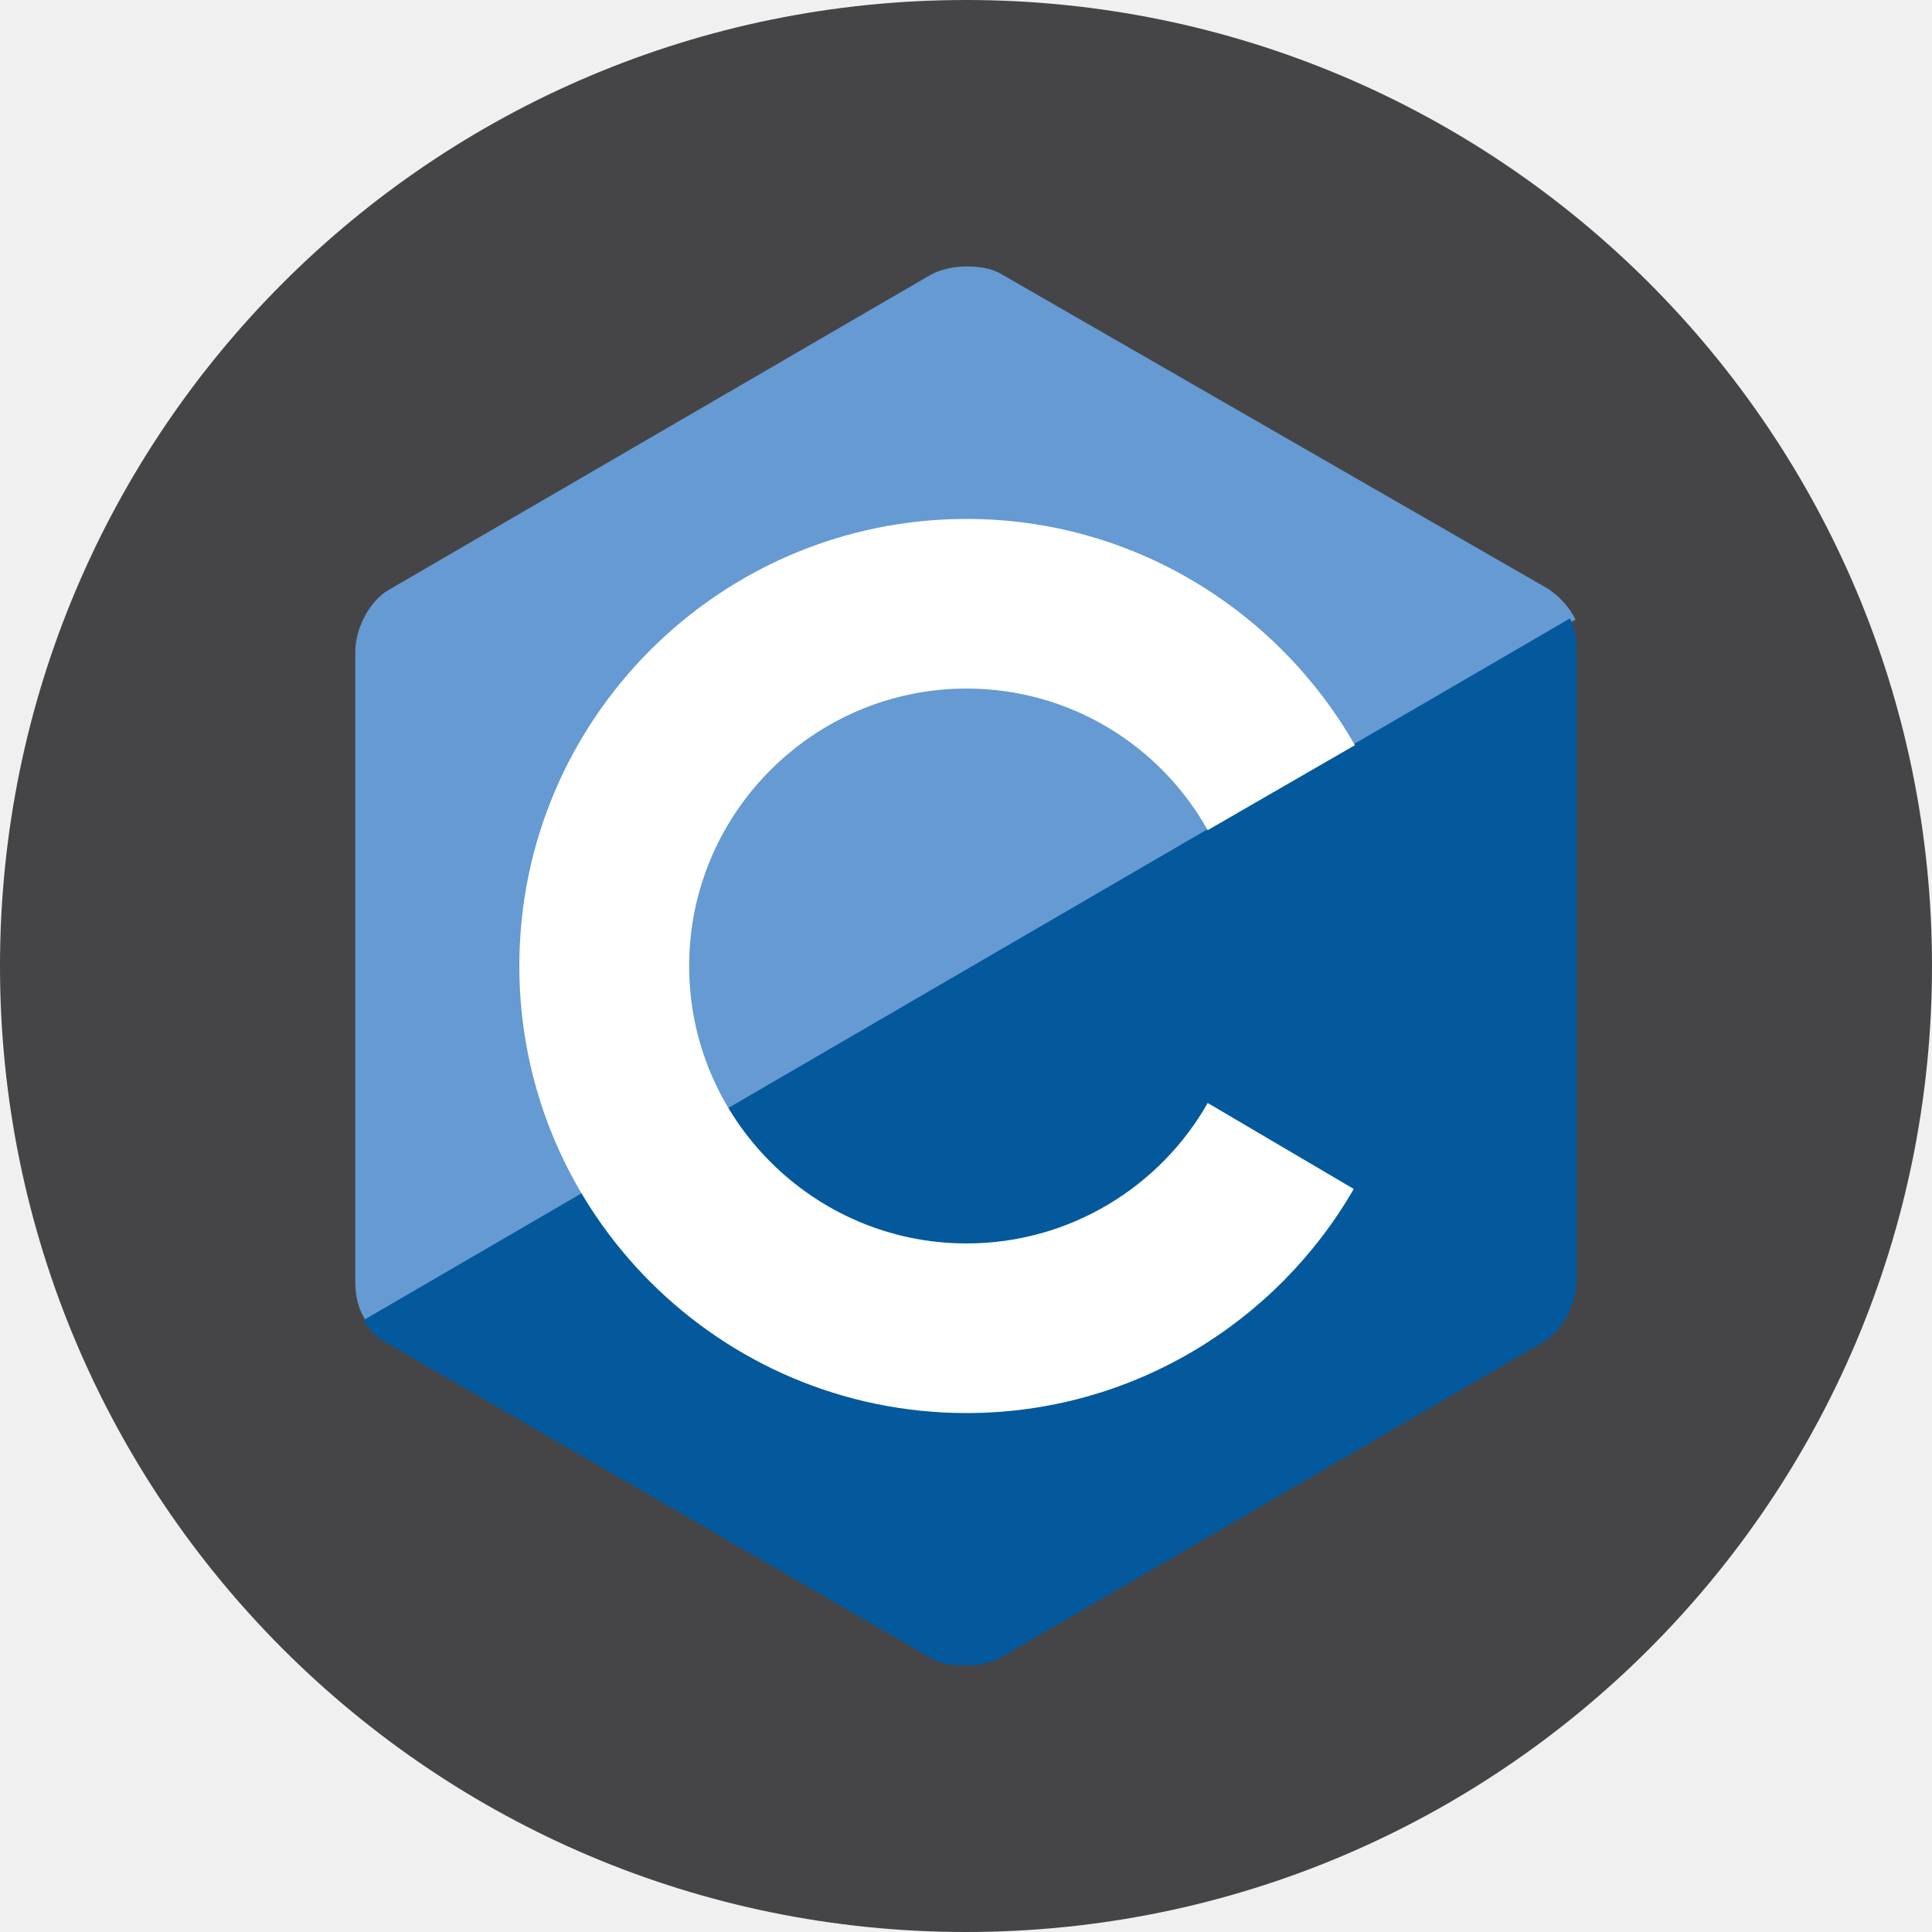
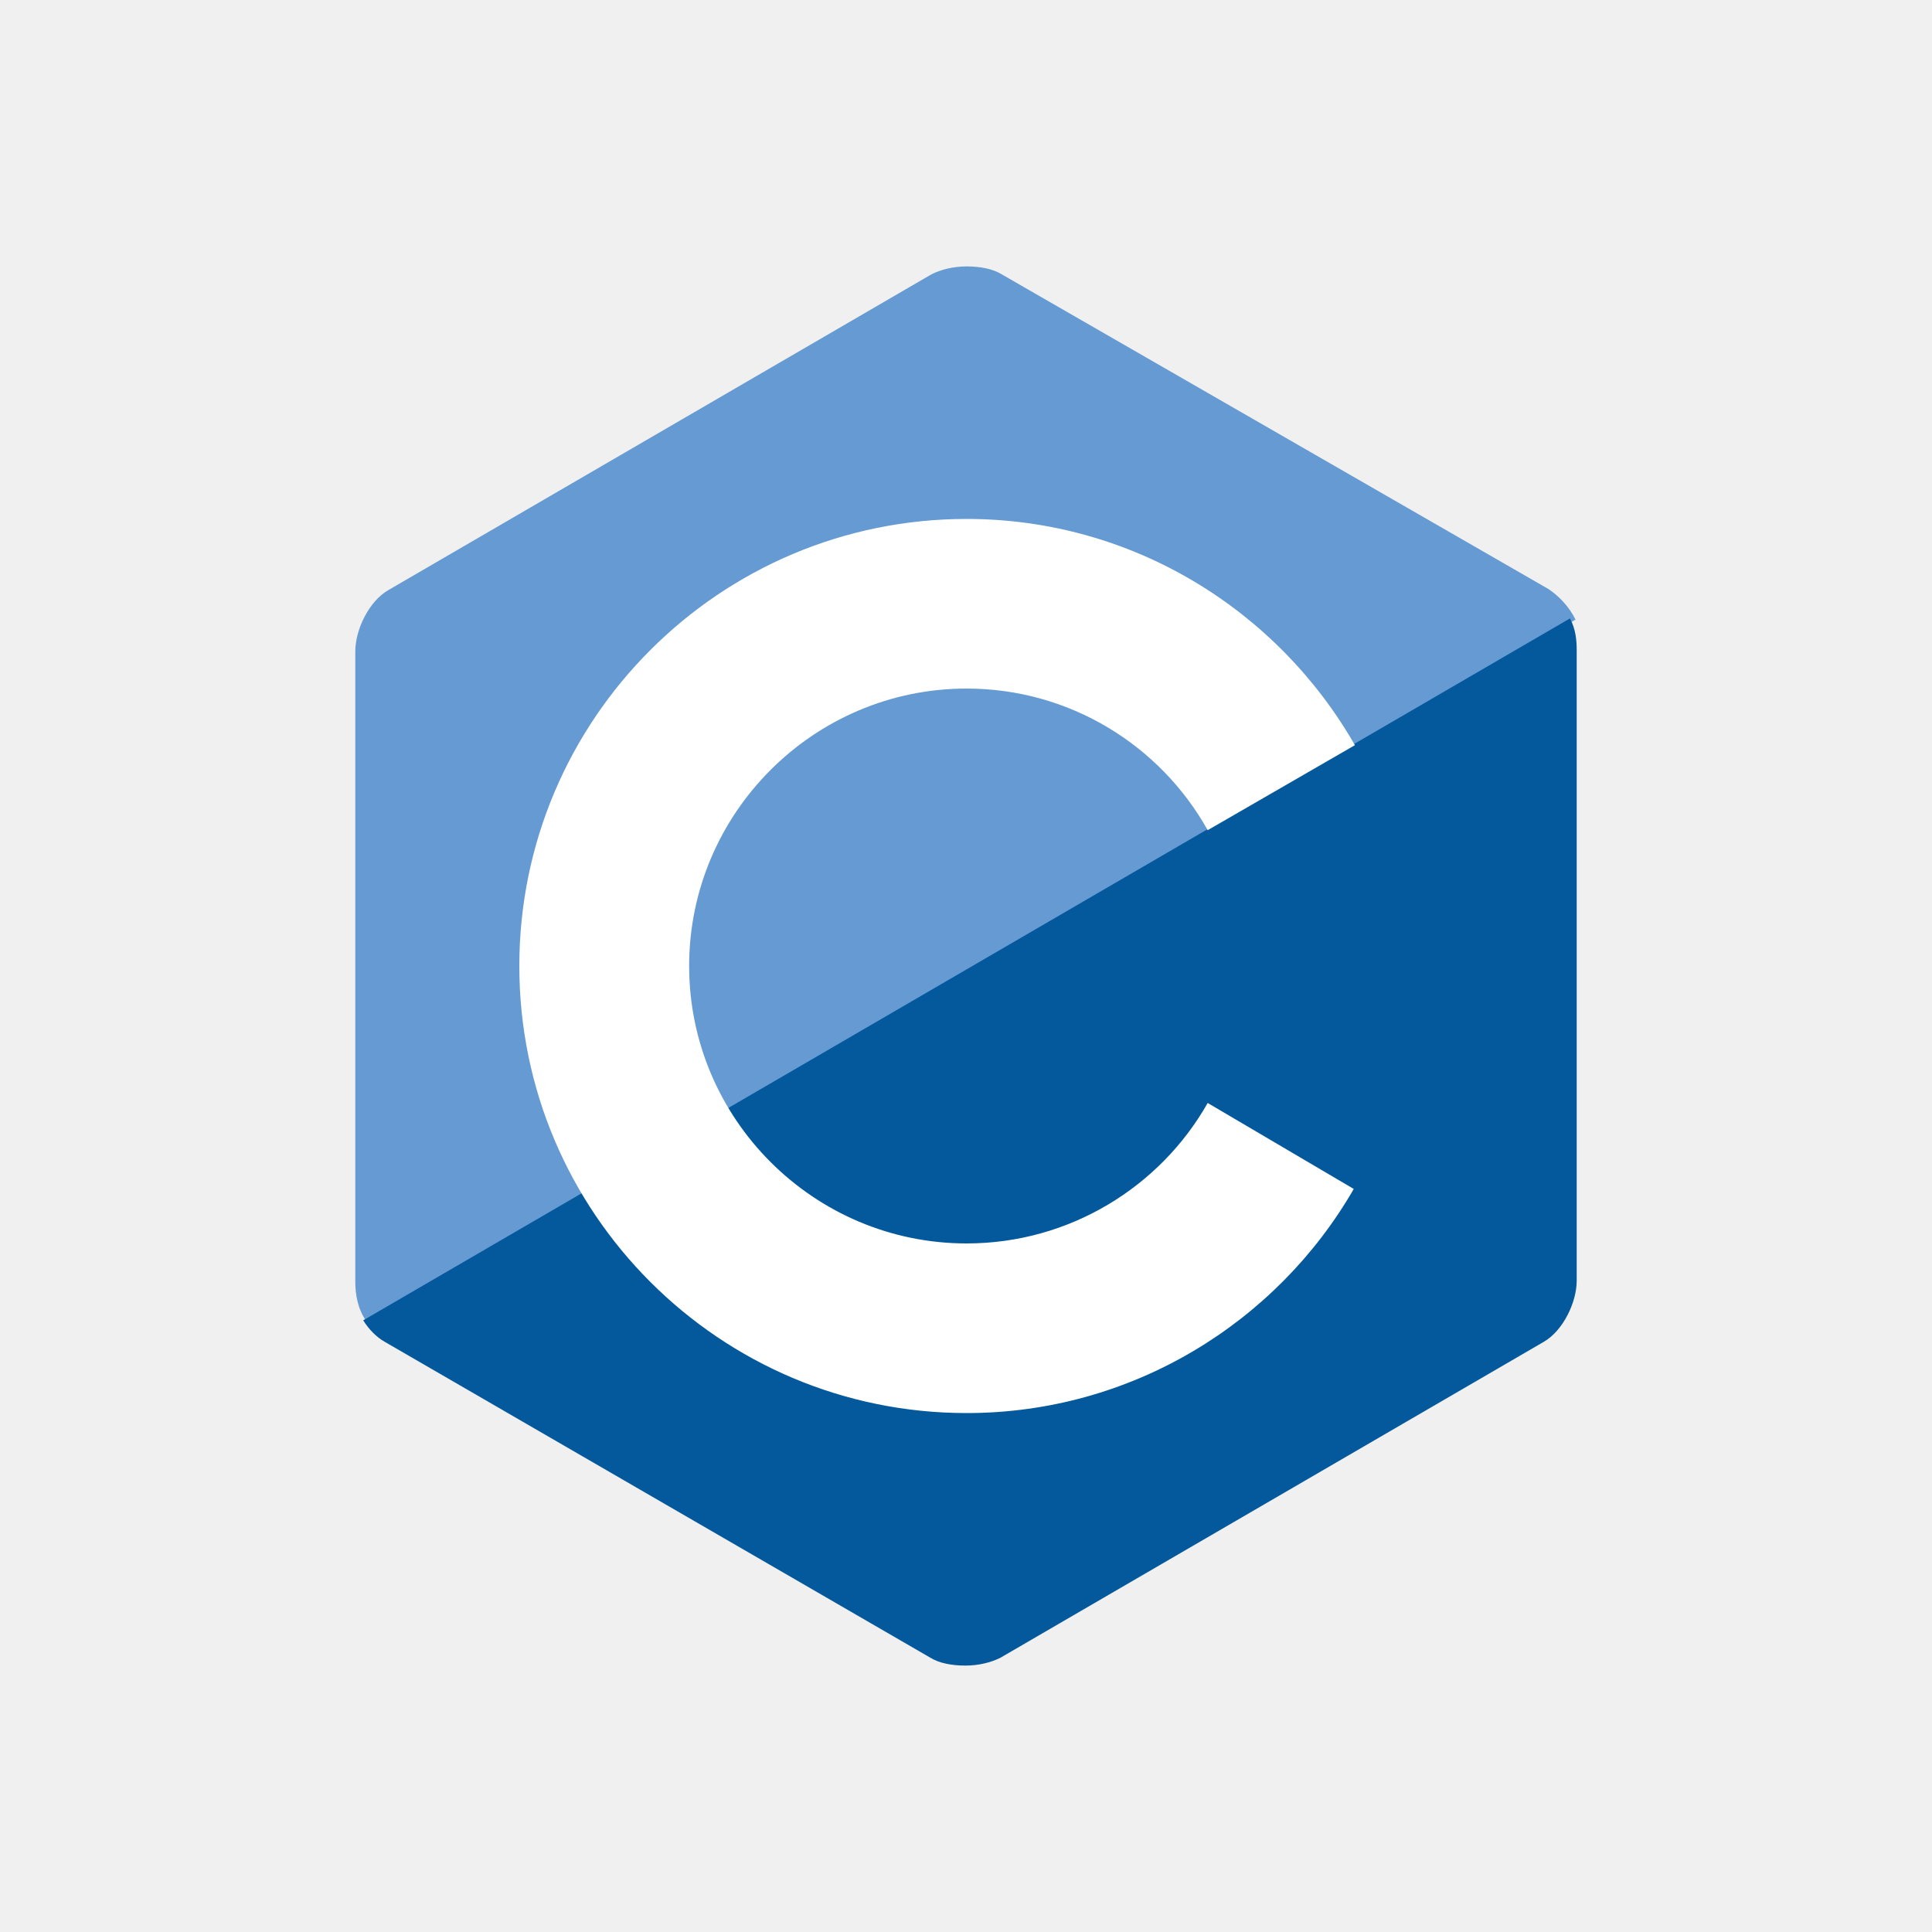
<svg xmlns="http://www.w3.org/2000/svg" viewBox="0 0 100 100" width="100" height="100">
-   <circle cx="50" cy="50" r="50" fill="#454548" />
  <path fill="#659AD3" d="M     80.15 30.49 L 51.85 14.2 C 51.38 13.91 50.73 13.79 50.03 13.79 C 49.33 13.79 48.68     13.96 48.21 14.2 L 20.09 30.55 C 19.09 31.13 18.39 32.6 18.39 33.71 L 18.39 66.35 C     18.39 66.99 18.51 67.75 18.97 68.4 L 81.55 32.07 C 81.2 31.37 80.67 30.84 80.15 30.49 L     80.15 30.49" />
  <path fill="#03599C" d="M 18.8 68.34 C 19.09 68.81 19.5 69.22 19.91     69.45 L 48.15 85.8 C 48.62 86.09 49.27 86.21 49.97 86.21 C 50.67 86.21 51.32 86.04     51.79 85.8 L 79.91 69.45 C 80.91 68.87 81.61 67.4 81.61 66.29 L 81.61 33.65 C 81.61     33.12 81.55 32.54 81.26 32.01 L 18.8 68.34 L 18.8 68.34" />
  <path fill="#fff" d="M 62.51 57.09 C 60.05 61.43 55.36 64.36 50.03 64.36 C 42.12 64.36     35.67 57.91 35.67 50 C 35.67 42.09 42.12 35.64 50.03 35.64 C 55.36 35.64 60.05 38.57     62.51 42.97 L 70.13 38.57 C 66.14 31.6 58.64 26.86 50.03 26.86 C 37.26 26.86 26.88 37.23     26.88 50 C 26.88 62.77 37.26 73.14 50.03 73.14 C 58.58 73.14 66.08 68.46 70.07 61.54 L     62.51 57.09 L 62.51 57.09" />
</svg>
